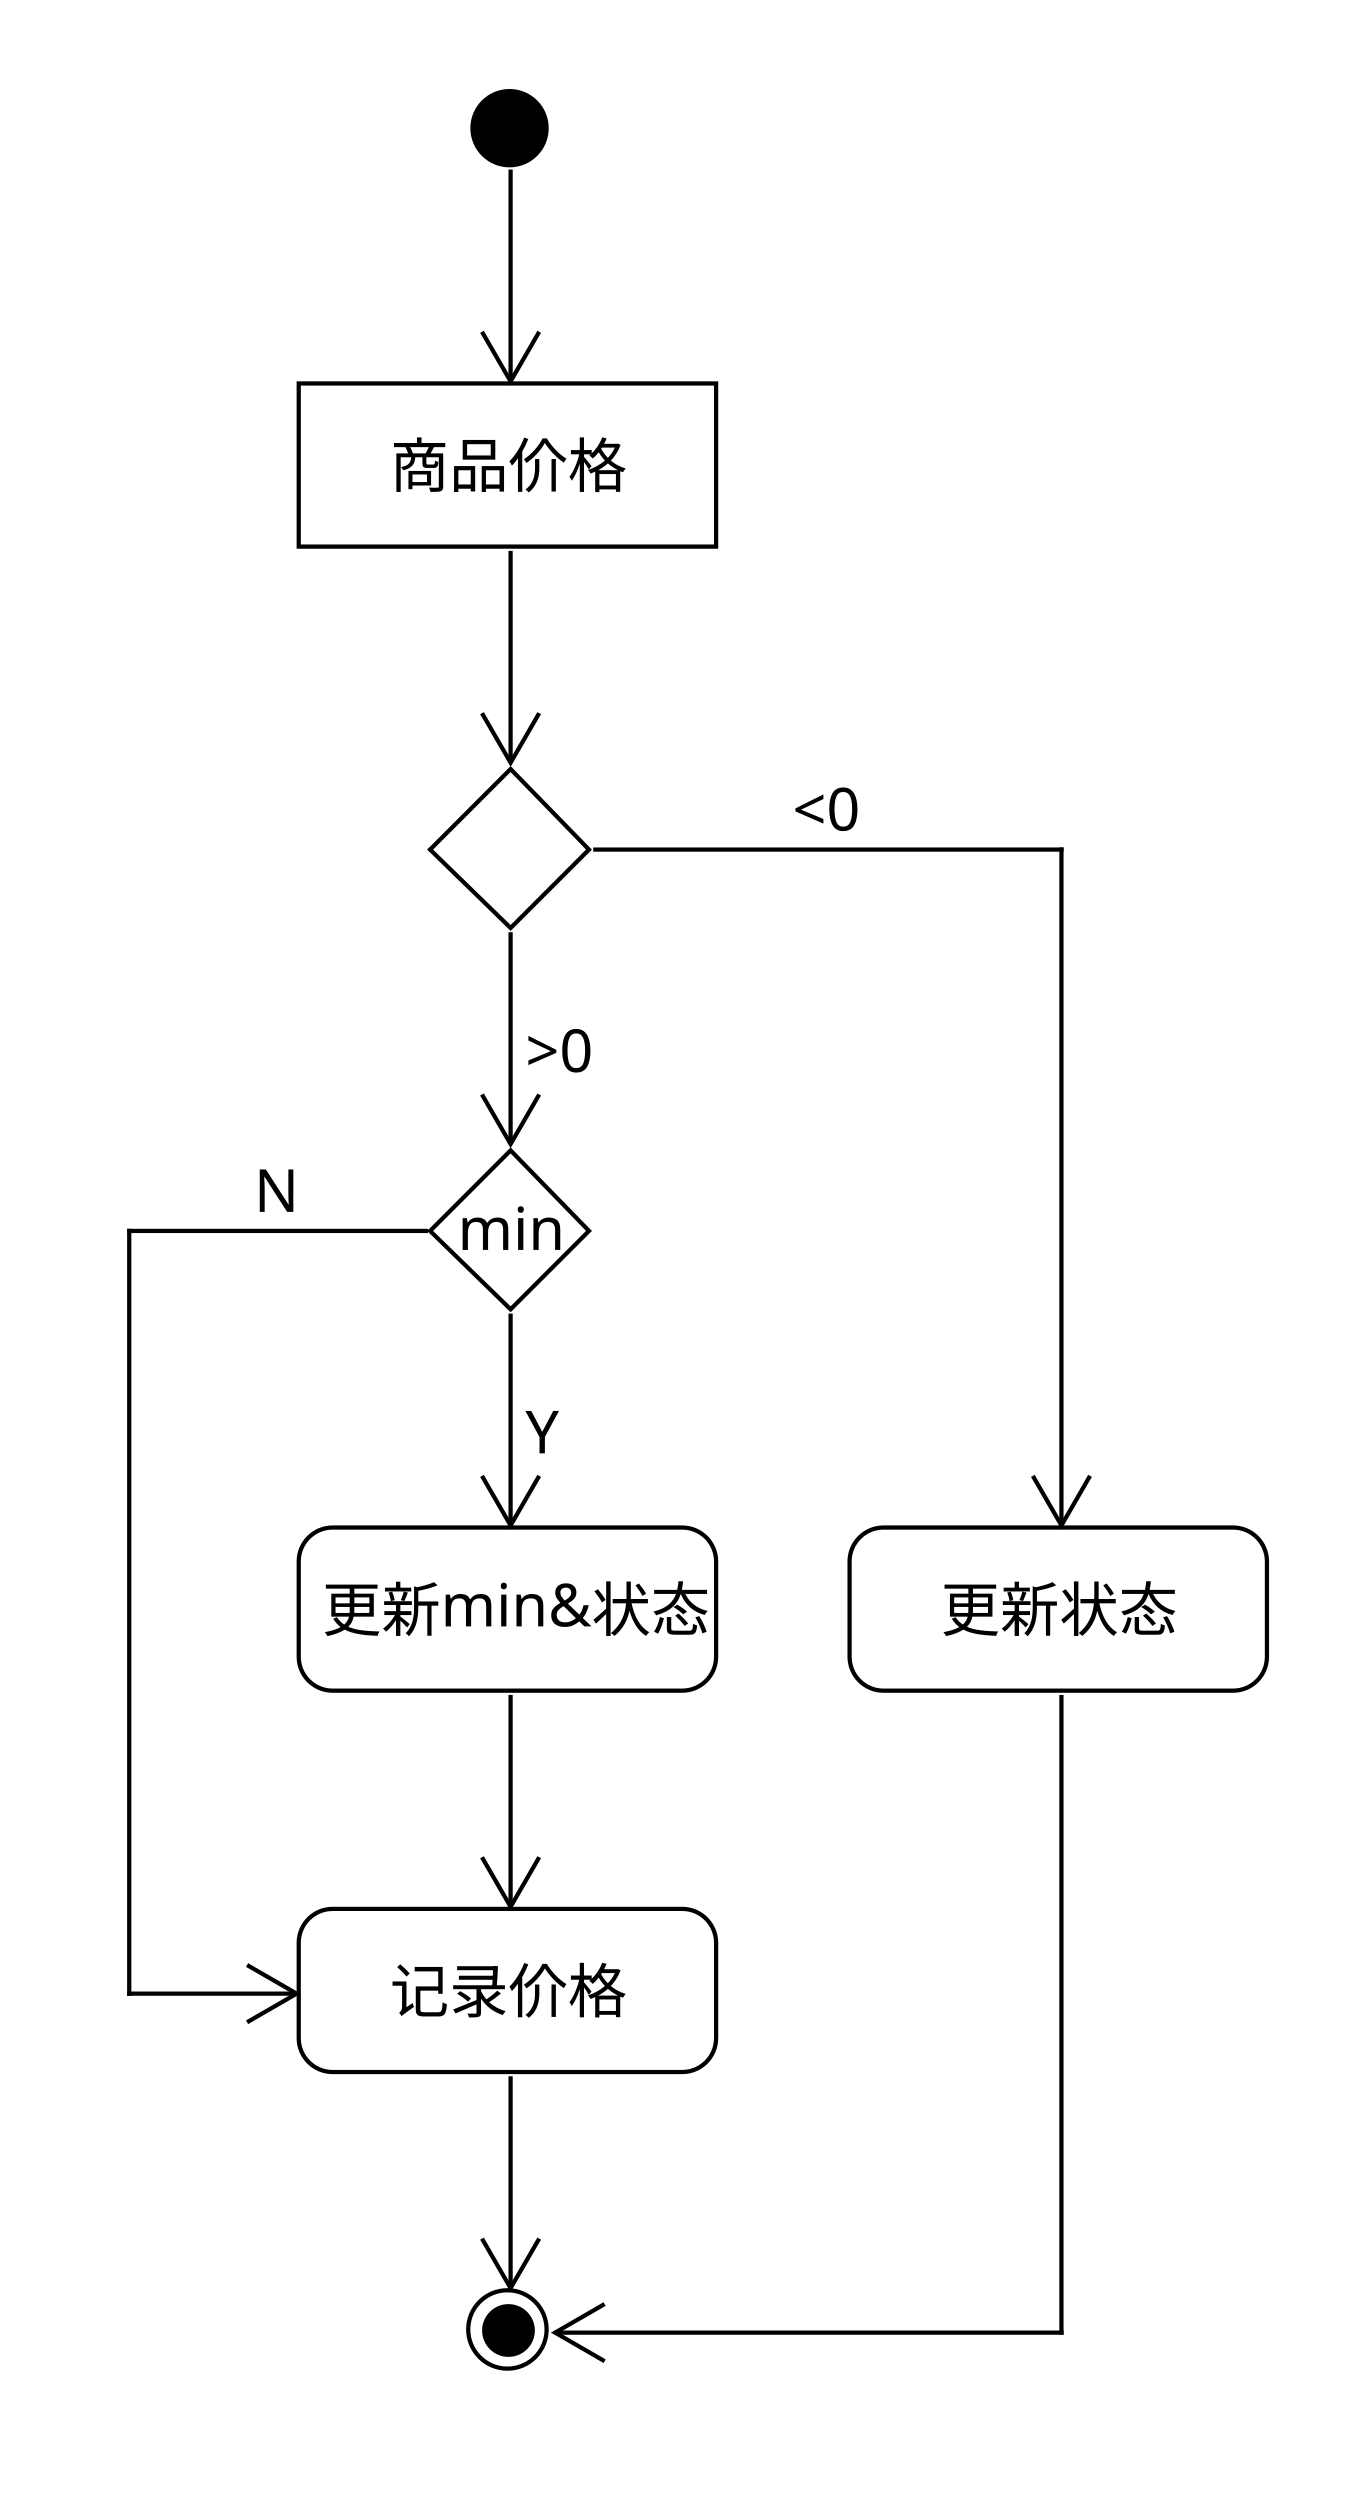
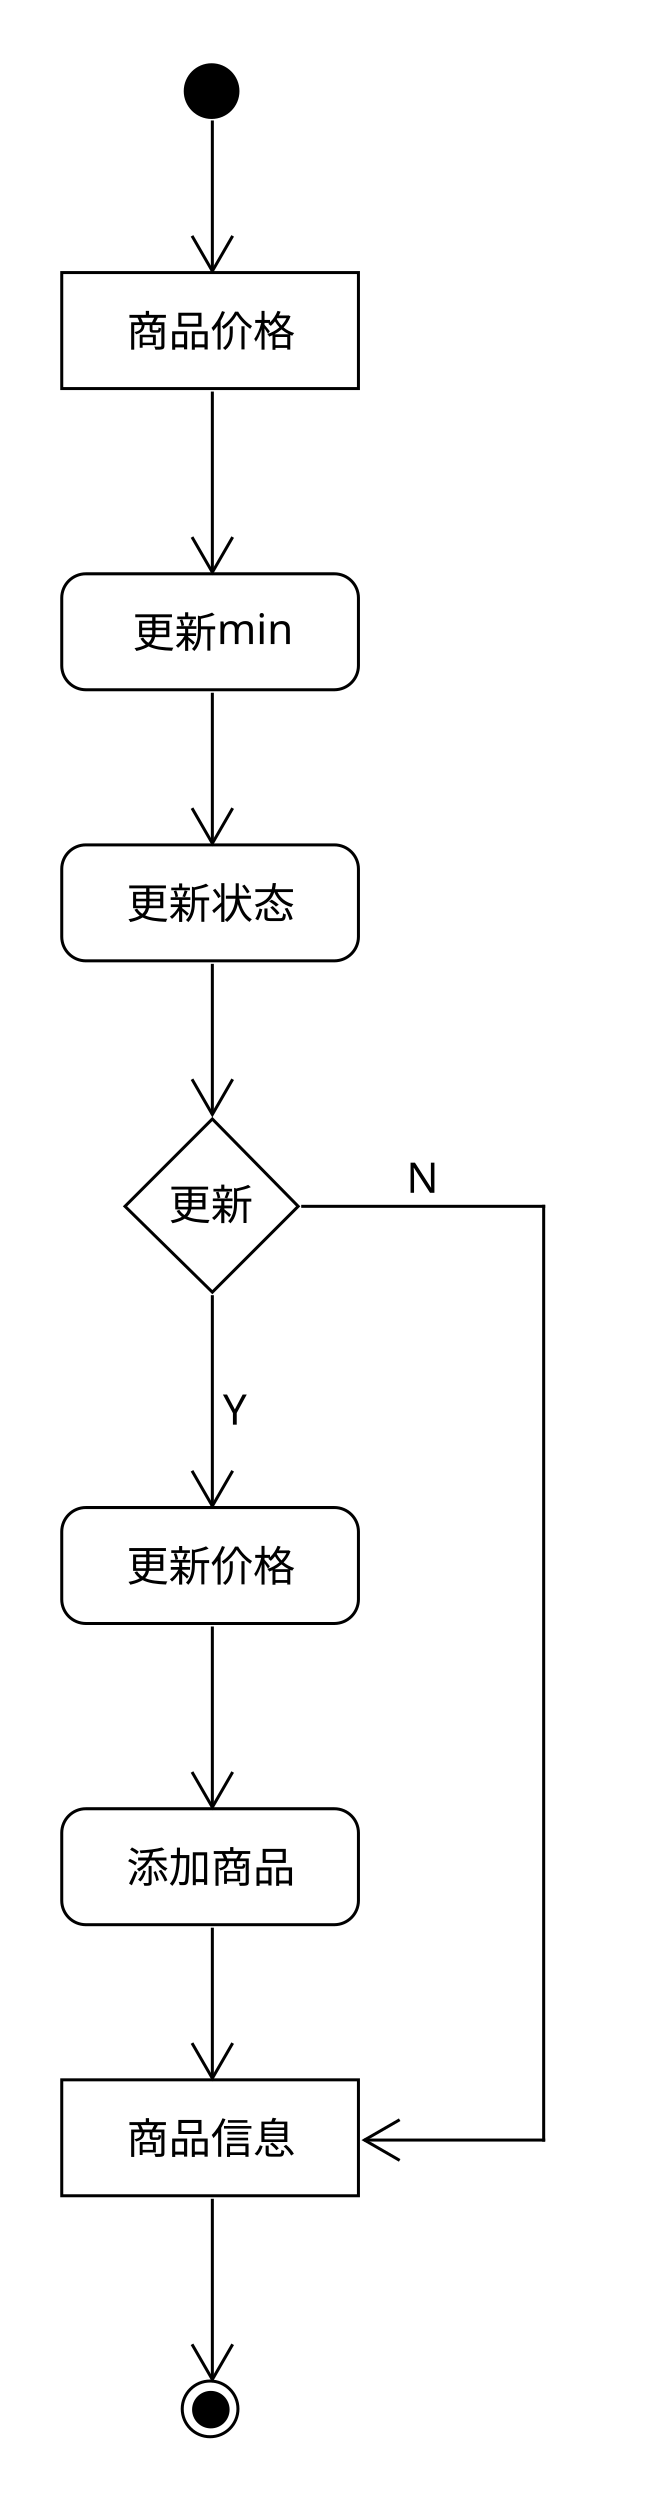
- <svg xmlns="http://www.w3.org/2000/svg" fill-opacity="1" color-rendering="auto" color-interpolation="auto" text-rendering="auto" stroke="black" stroke-linecap="square" width="320" stroke-miterlimit="10" shape-rendering="auto" stroke-opacity="1" fill="black" stroke-dasharray="none" font-weight="normal" stroke-width="1" viewBox="670 110 320 590" height="590" font-family="'Dialog'" font-style="normal" stroke-linejoin="miter" font-size="12px" stroke-dashoffset="0" image-rendering="auto">
+ <svg xmlns="http://www.w3.org/2000/svg" fill-opacity="1" color-rendering="auto" color-interpolation="auto" text-rendering="auto" stroke="black" stroke-linecap="square" width="220" stroke-miterlimit="10" shape-rendering="auto" stroke-opacity="1" fill="black" stroke-dasharray="none" font-weight="normal" stroke-width="1" viewBox="910 40 220 830" height="830" font-family="'Dialog'" font-style="normal" stroke-linejoin="miter" font-size="12px" stroke-dashoffset="0" image-rendering="auto">
  <defs id="genericDefs" />
  <g>
    <defs id="defs1">
      <clipPath clipPathUnits="userSpaceOnUse" id="clipPath1">
        <path d="M0 0 L2147483647 0 L2147483647 2147483647 L0 2147483647 L0 0 Z" />
      </clipPath>
      <clipPath clipPathUnits="userSpaceOnUse" id="clipPath2">
        <path d="M0 0 L0 40 L100 40 L100 0 Z" />
      </clipPath>
      <clipPath clipPathUnits="userSpaceOnUse" id="clipPath3">
        <path d="M0 0 L0 20 L20 20 L20 0 Z" />
      </clipPath>
      <clipPath clipPathUnits="userSpaceOnUse" id="clipPath4">
-         <path d="M0 0 L0 40 L40 40 L40 0 Z" />
+         <path d="M0 0 L0 60 L60 60 L60 0 Z" />
      </clipPath>
      <clipPath clipPathUnits="userSpaceOnUse" id="clipPath5">
-         <path d="M0 0 L0 180 L150 180 L150 0 Z" />
+         <path d="M0 0 L0 90 L30 90 L30 0 Z" />
      </clipPath>
      <clipPath clipPathUnits="userSpaceOnUse" id="clipPath6">
        <path d="M0 0 L0 80 L30 80 L30 0 Z" />
      </clipPath>
      <clipPath clipPathUnits="userSpaceOnUse" id="clipPath7">
-         <path d="M0 0 L0 210 L70 210 L70 0 Z" />
+         <path d="M0 0 L0 340 L90 340 L90 0 Z" />
      </clipPath>
      <clipPath clipPathUnits="userSpaceOnUse" id="clipPath8">
-         <path d="M0 0 L0 190 L30 190 L30 0 Z" />
+         <path d="M0 0 L0 40 L110 40 L110 0 Z" />
      </clipPath>
      <clipPath clipPathUnits="userSpaceOnUse" id="clipPath9">
-         <path d="M0 0 L0 80 L40 80 L40 0 Z" />
-       </clipPath>
-       <clipPath clipPathUnits="userSpaceOnUse" id="clipPath10">
-         <path d="M0 0 L0 40 L140 40 L140 0 Z" />
+         <path d="M0 0 L0 100 L40 100 L40 0 Z" />
      </clipPath>
    </defs>
-     <g fill="rgb(255,255,255)" fill-opacity="0" transform="translate(740,560)" stroke-opacity="0" stroke="rgb(255,255,255)">
+     <g fill="rgb(255,255,255)" fill-opacity="0" transform="translate(930,540)" stroke-opacity="0" stroke="rgb(255,255,255)">
      <rect x="0.5" y="0.5" clip-path="url(#clipPath2)" width="98.5" rx="8" ry="8" height="38.5" stroke="none" />
    </g>
-     <g transform="translate(740,560)">
+     <g transform="translate(930,540)">
      <rect x="0.5" y="0.5" clip-path="url(#clipPath2)" fill="none" width="98.5" rx="8" ry="8" height="38.5" />
-       <text x="22" font-size="14px" y="24.984" clip-path="url(#clipPath2)" font-family="sans-serif" stroke="none" xml:space="preserve">记录价格</text>
+       <text x="22" font-size="14px" y="24.984" clip-path="url(#clipPath2)" font-family="sans-serif" stroke="none" xml:space="preserve">更新价格</text>
    </g>
-     <g fill="rgb(255,255,255)" fill-opacity="0" transform="translate(780,650)" stroke-opacity="0" stroke="rgb(255,255,255)">
+     <g fill="rgb(255,255,255)" fill-opacity="0" transform="translate(930,320)" stroke-opacity="0" stroke="rgb(255,255,255)">
+       <rect x="0.5" y="0.5" clip-path="url(#clipPath2)" width="98.5" rx="8" ry="8" height="38.5" stroke="none" />
+     </g>
+     <g transform="translate(930,320)">
+       <rect x="0.5" y="0.5" clip-path="url(#clipPath2)" fill="none" width="98.5" rx="8" ry="8" height="38.5" />
+       <text x="22" font-size="14px" y="24.984" clip-path="url(#clipPath2)" font-family="sans-serif" stroke="none" xml:space="preserve">更新状态</text>
+     </g>
+     <g fill="rgb(255,255,255)" fill-opacity="0" transform="translate(930,230)" stroke-opacity="0" stroke="rgb(255,255,255)">
+       <rect x="0.5" y="0.5" clip-path="url(#clipPath2)" width="98.5" rx="8" ry="8" height="38.5" stroke="none" />
+     </g>
+     <g transform="translate(930,230)">
+       <rect x="0.5" y="0.5" clip-path="url(#clipPath2)" fill="none" width="98.5" rx="8" ry="8" height="38.5" />
+       <text x="24" font-size="14px" y="24.984" clip-path="url(#clipPath2)" font-family="sans-serif" stroke="none" xml:space="preserve">更新min</text>
+     </g>
+     <g fill="rgb(255,255,255)" fill-opacity="0" transform="translate(930,730)" stroke-opacity="0" stroke="rgb(255,255,255)">
+       <rect x="0.5" width="98.5" height="38.5" y="0.5" clip-path="url(#clipPath2)" stroke="none" />
+     </g>
+     <g transform="translate(930,730)">
+       <rect fill="none" x="0.5" width="98.5" height="38.5" y="0.5" clip-path="url(#clipPath2)" />
+       <text x="22" font-size="14px" y="24.984" clip-path="url(#clipPath2)" font-family="sans-serif" stroke="none" xml:space="preserve">商品信息</text>
+     </g>
+     <g fill="rgb(255,255,255)" fill-opacity="0" transform="translate(930,640)" stroke-opacity="0" stroke="rgb(255,255,255)">
+       <rect x="0.5" y="0.5" clip-path="url(#clipPath2)" width="98.5" rx="8" ry="8" height="38.5" stroke="none" />
+     </g>
+     <g transform="translate(930,640)">
+       <rect x="0.5" y="0.5" clip-path="url(#clipPath2)" fill="none" width="98.5" rx="8" ry="8" height="38.5" />
+       <text x="22" font-size="14px" y="24.984" clip-path="url(#clipPath2)" font-family="sans-serif" stroke="none" xml:space="preserve">添加商品</text>
+     </g>
+     <g fill="rgb(255,255,255)" fill-opacity="0" transform="translate(970,830)" stroke-opacity="0" stroke="rgb(255,255,255)">
      <circle r="9.25" clip-path="url(#clipPath3)" cx="9.75" cy="9.75" stroke="none" />
    </g>
-     <g transform="translate(780,650)">
+     <g transform="translate(970,830)">
      <circle fill="none" r="9.25" clip-path="url(#clipPath3)" cx="9.75" cy="9.75" />
      <circle r="6.227" clip-path="url(#clipPath3)" cx="10" cy="10" stroke="none" />
    </g>
-     <g fill="rgb(255,255,255)" fill-opacity="0" transform="translate(780,650)" stroke-opacity="0" stroke="rgb(255,255,255)">
+     <g fill="rgb(255,255,255)" fill-opacity="0" transform="translate(970,830)" stroke-opacity="0" stroke="rgb(255,255,255)">
      <circle fill="none" r="6.227" clip-path="url(#clipPath3)" cx="10" cy="10" />
    </g>
-     <g fill="rgb(255,255,255)" fill-opacity="0" transform="translate(870,470)" stroke-opacity="0" stroke="rgb(255,255,255)">
-       <rect x="0.5" y="0.5" clip-path="url(#clipPath2)" width="98.5" rx="8" ry="8" height="38.5" stroke="none" />
+     <g fill="rgb(255,255,255)" fill-opacity="0" transform="translate(950,410)" stroke-opacity="0" stroke="rgb(255,255,255)">
+       <path d="M30.5 1.5 L59 30.5 L30.5 59 L1.5 30.5 Z" stroke="none" clip-path="url(#clipPath4)" />
    </g>
-     <g transform="translate(870,470)">
-       <rect x="0.5" y="0.5" clip-path="url(#clipPath2)" fill="none" width="98.5" rx="8" ry="8" height="38.5" />
-       <text x="22" font-size="14px" y="24.984" clip-path="url(#clipPath2)" font-family="sans-serif" stroke="none" xml:space="preserve">更新状态</text>
+     <g transform="translate(950,410)">
+       <path fill="none" d="M30.5 1.5 L59 30.5 L30.5 59 L1.5 30.5 Z" clip-path="url(#clipPath4)" />
+       <text x="16" font-size="14px" y="34.984" clip-path="url(#clipPath4)" font-family="sans-serif" stroke="none" xml:space="preserve">更新</text>
    </g>
-     <g fill="rgb(255,255,255)" fill-opacity="0" transform="translate(740,470)" stroke-opacity="0" stroke="rgb(255,255,255)">
-       <rect x="0.5" y="0.5" clip-path="url(#clipPath2)" width="98.5" rx="8" ry="8" height="38.5" stroke="none" />
-     </g>
-     <g transform="translate(740,470)">
-       <rect x="0.5" y="0.5" clip-path="url(#clipPath2)" fill="none" width="98.5" rx="8" ry="8" height="38.5" />
-       <text x="6" font-size="14px" y="24.984" clip-path="url(#clipPath2)" font-family="sans-serif" stroke="none" xml:space="preserve">更新min&amp;状态</text>
-     </g>
-     <g fill="rgb(255,255,255)" fill-opacity="0" transform="translate(770,380)" stroke-opacity="0" stroke="rgb(255,255,255)">
-       <path d="M20.5 1.5 L39 20.5 L20.5 39 L1.5 20.5 Z" stroke="none" clip-path="url(#clipPath4)" />
-     </g>
-     <g transform="translate(770,380)">
-       <path fill="none" d="M20.5 1.5 L39 20.5 L20.5 39 L1.5 20.5 Z" clip-path="url(#clipPath4)" />
-       <text x="8" font-size="14px" y="24.984" clip-path="url(#clipPath4)" font-family="sans-serif" stroke="none" xml:space="preserve">min</text>
-     </g>
-     <g fill="rgb(255,255,255)" fill-opacity="0" transform="translate(770,290)" stroke-opacity="0" stroke="rgb(255,255,255)">
-       <path d="M20.5 1.5 L39 20.5 L20.5 39 L1.5 20.5 Z" stroke="none" clip-path="url(#clipPath4)" />
-     </g>
-     <g transform="translate(770,290)">
-       <path fill="none" d="M20.5 1.5 L39 20.5 L20.5 39 L1.5 20.5 Z" clip-path="url(#clipPath4)" />
-     </g>
-     <g fill="rgb(255,255,255)" fill-opacity="0" transform="translate(740,200)" stroke-opacity="0" stroke="rgb(255,255,255)">
+     <g fill="rgb(255,255,255)" fill-opacity="0" transform="translate(930,130)" stroke-opacity="0" stroke="rgb(255,255,255)">
      <rect x="0.5" width="98.5" height="38.5" y="0.5" clip-path="url(#clipPath2)" stroke="none" />
    </g>
-     <g transform="translate(740,200)">
+     <g transform="translate(930,130)">
      <rect fill="none" x="0.5" width="98.5" height="38.5" y="0.5" clip-path="url(#clipPath2)" />
      <text x="22" font-size="14px" y="24.984" clip-path="url(#clipPath2)" font-family="sans-serif" stroke="none" xml:space="preserve">商品价格</text>
    </g>
-     <g transform="translate(780,130)">
+     <g transform="translate(970,60)">
      <circle r="8.75" clip-path="url(#clipPath3)" cx="10.25" cy="10.25" stroke="none" />
      <circle fill="none" r="8.75" clip-path="url(#clipPath3)" cx="10.25" cy="10.25" />
    </g>
-     <g transform="translate(790,500)">
-       <path fill="none" d="M11.5 160.5 L130.5 160.5" clip-path="url(#clipPath5)" />
-       <path fill="none" d="M130.5 160.5 L130.5 10.5" clip-path="url(#clipPath5)" />
-       <path fill="none" d="M22.258 167 L11 160.5 L22.258 154" clip-path="url(#clipPath5)" />
+     <g transform="translate(970,570)">
+       <path fill="none" d="M10.5 69.5 L10.5 10.5" clip-path="url(#clipPath5)" />
+       <path fill="none" d="M17 58.742 L10.5 70 L4 58.742" clip-path="url(#clipPath5)" />
    </g>
-     <g transform="translate(780,590)">
+     <g transform="translate(970,260)">
      <path fill="none" d="M10.5 59.5 L10.5 10.5" clip-path="url(#clipPath6)" />
      <path fill="none" d="M17 48.742 L10.5 60 L4 48.742" clip-path="url(#clipPath6)" />
    </g>
-     <g transform="translate(690,390)">
-       <path fill="none" d="M49.5 190.5 L10.5 190.5" clip-path="url(#clipPath7)" />
-       <path fill="none" d="M10.5 190.5 L10.5 10.5" clip-path="url(#clipPath7)" />
-       <path fill="none" d="M38.742 184 L50 190.5 L38.742 197" clip-path="url(#clipPath7)" />
+     <g transform="translate(1020,430)">
+       <path fill="none" d="M11.5 320.5 L70.5 320.5" clip-path="url(#clipPath7)" />
+       <path fill="none" d="M70.5 320.5 L70.5 10.5" clip-path="url(#clipPath7)" />
+       <path fill="none" d="M22.258 327 L11 320.5 L22.258 314" clip-path="url(#clipPath7)" />
    </g>
-     <g transform="translate(690,380)">
-       <path fill="none" d="M10.5 20.5 L80.5 20.5" clip-path="url(#clipPath2)" />
-       <text x="39.945" font-size="14px" y="16" clip-path="url(#clipPath2)" font-family="sans-serif" stroke="none" xml:space="preserve">N</text>
-     </g>
-     <g transform="translate(780,500)">
+     <g transform="translate(970,670)">
      <path fill="none" d="M10.5 59.5 L10.5 10.5" clip-path="url(#clipPath6)" />
      <path fill="none" d="M17 48.742 L10.5 60 L4 48.742" clip-path="url(#clipPath6)" />
    </g>
-     <g transform="translate(910,300)">
-       <path fill="none" d="M10.5 169.5 L10.5 10.5" clip-path="url(#clipPath8)" />
-       <path fill="none" d="M17 158.742 L10.5 170 L4 158.742" clip-path="url(#clipPath8)" />
+     <g transform="translate(970,760)">
+       <path fill="none" d="M10.5 69.5 L10.5 10.5" clip-path="url(#clipPath5)" />
+       <path fill="none" d="M17 58.742 L10.5 70 L4 58.742" clip-path="url(#clipPath5)" />
    </g>
-     <g transform="translate(780,410)">
-       <path fill="none" d="M10.5 59.5 L10.5 10.5" clip-path="url(#clipPath9)" />
-       <path fill="none" d="M17 48.742 L10.5 60 L4 48.742" clip-path="url(#clipPath9)" />
-       <text x="14" font-size="14px" y="42.984" clip-path="url(#clipPath9)" font-family="sans-serif" stroke="none" xml:space="preserve">Y</text>
+     <g transform="translate(1000,420)">
+       <path fill="none" d="M90.5 20.5 L10.5 20.5" clip-path="url(#clipPath8)" />
+       <text x="44.945" font-size="14px" y="16" clip-path="url(#clipPath8)" font-family="sans-serif" stroke="none" xml:space="preserve">N</text>
    </g>
-     <g transform="translate(800,290)">
-       <path fill="none" d="M120.5 20.5 L10.5 20.5" clip-path="url(#clipPath10)" />
-       <text x="57.019" font-size="14px" y="16" clip-path="url(#clipPath10)" font-family="sans-serif" stroke="none" xml:space="preserve">&lt;0</text>
+     <g transform="translate(970,460)">
+       <path fill="none" d="M10.5 79.5 L10.5 10.5" clip-path="url(#clipPath9)" />
+       <path fill="none" d="M17 68.742 L10.5 80 L4 68.742" clip-path="url(#clipPath9)" />
+       <text x="14" font-size="14px" y="52.984" clip-path="url(#clipPath9)" font-family="sans-serif" stroke="none" xml:space="preserve">Y</text>
    </g>
-     <g transform="translate(780,320)">
-       <path fill="none" d="M10.5 59.5 L10.5 10.5" clip-path="url(#clipPath9)" />
-       <path fill="none" d="M17 48.742 L10.5 60 L4 48.742" clip-path="url(#clipPath9)" />
-       <text x="14" font-size="14px" y="42.984" clip-path="url(#clipPath9)" font-family="sans-serif" stroke="none" xml:space="preserve">&gt;0</text>
-     </g>
-     <g transform="translate(780,230)">
+     <g transform="translate(970,350)">
      <path fill="none" d="M10.5 59.5 L10.5 10.5" clip-path="url(#clipPath6)" />
      <path fill="none" d="M17 48.742 L10.5 60 L4 48.742" clip-path="url(#clipPath6)" />
    </g>
-     <g transform="translate(780,140)">
+     <g transform="translate(970,160)">
+       <path fill="none" d="M10.5 69.5 L10.5 10.5" clip-path="url(#clipPath5)" />
+       <path fill="none" d="M17 58.742 L10.5 70 L4 58.742" clip-path="url(#clipPath5)" />
+     </g>
+     <g transform="translate(970,70)">
      <path fill="none" d="M10.5 59.5 L10.5 10.5" clip-path="url(#clipPath6)" />
      <path fill="none" d="M17 48.742 L10.5 60 L4 48.742" clip-path="url(#clipPath6)" />
    </g>
  </g>
</svg>
